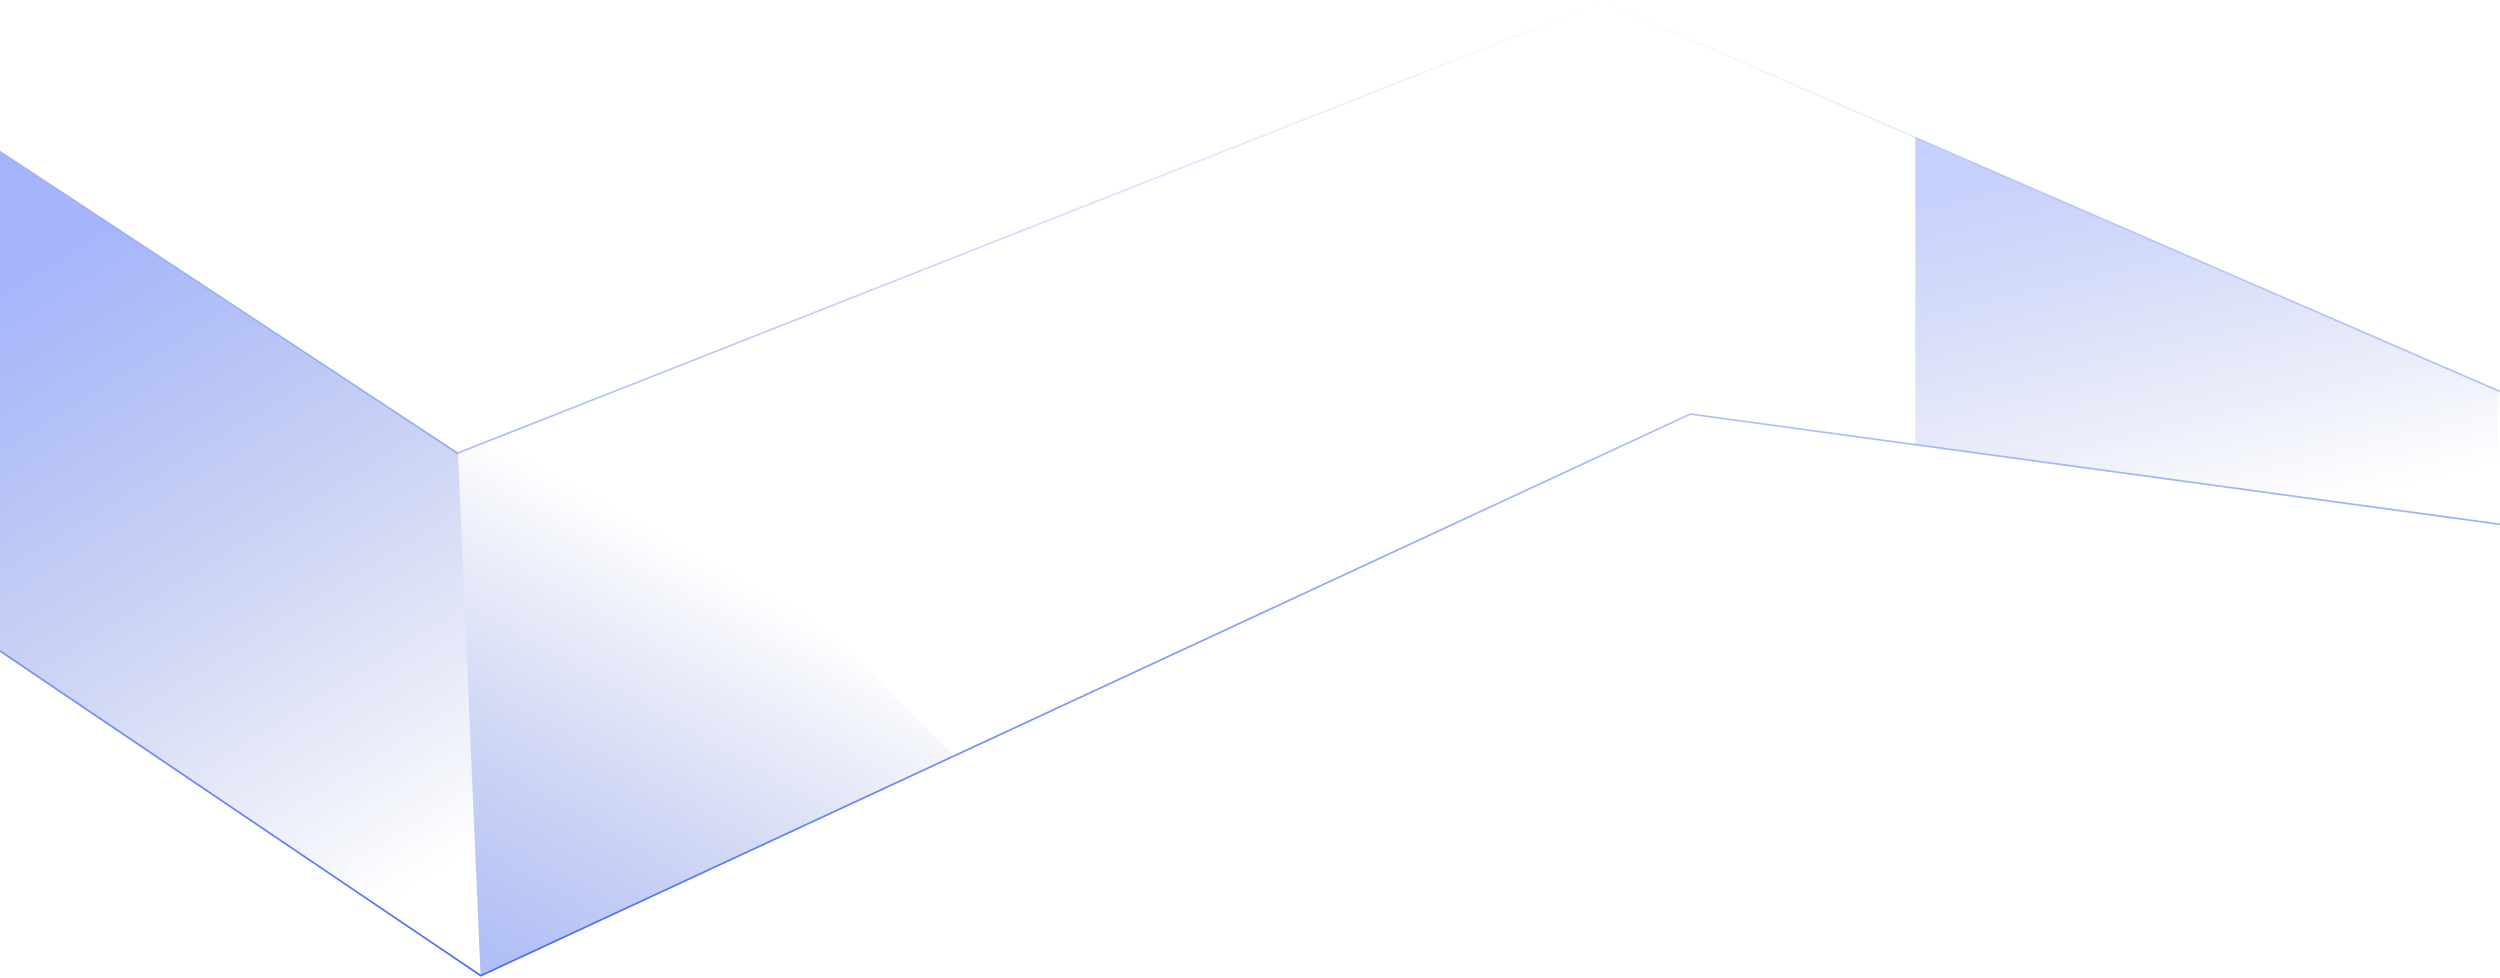
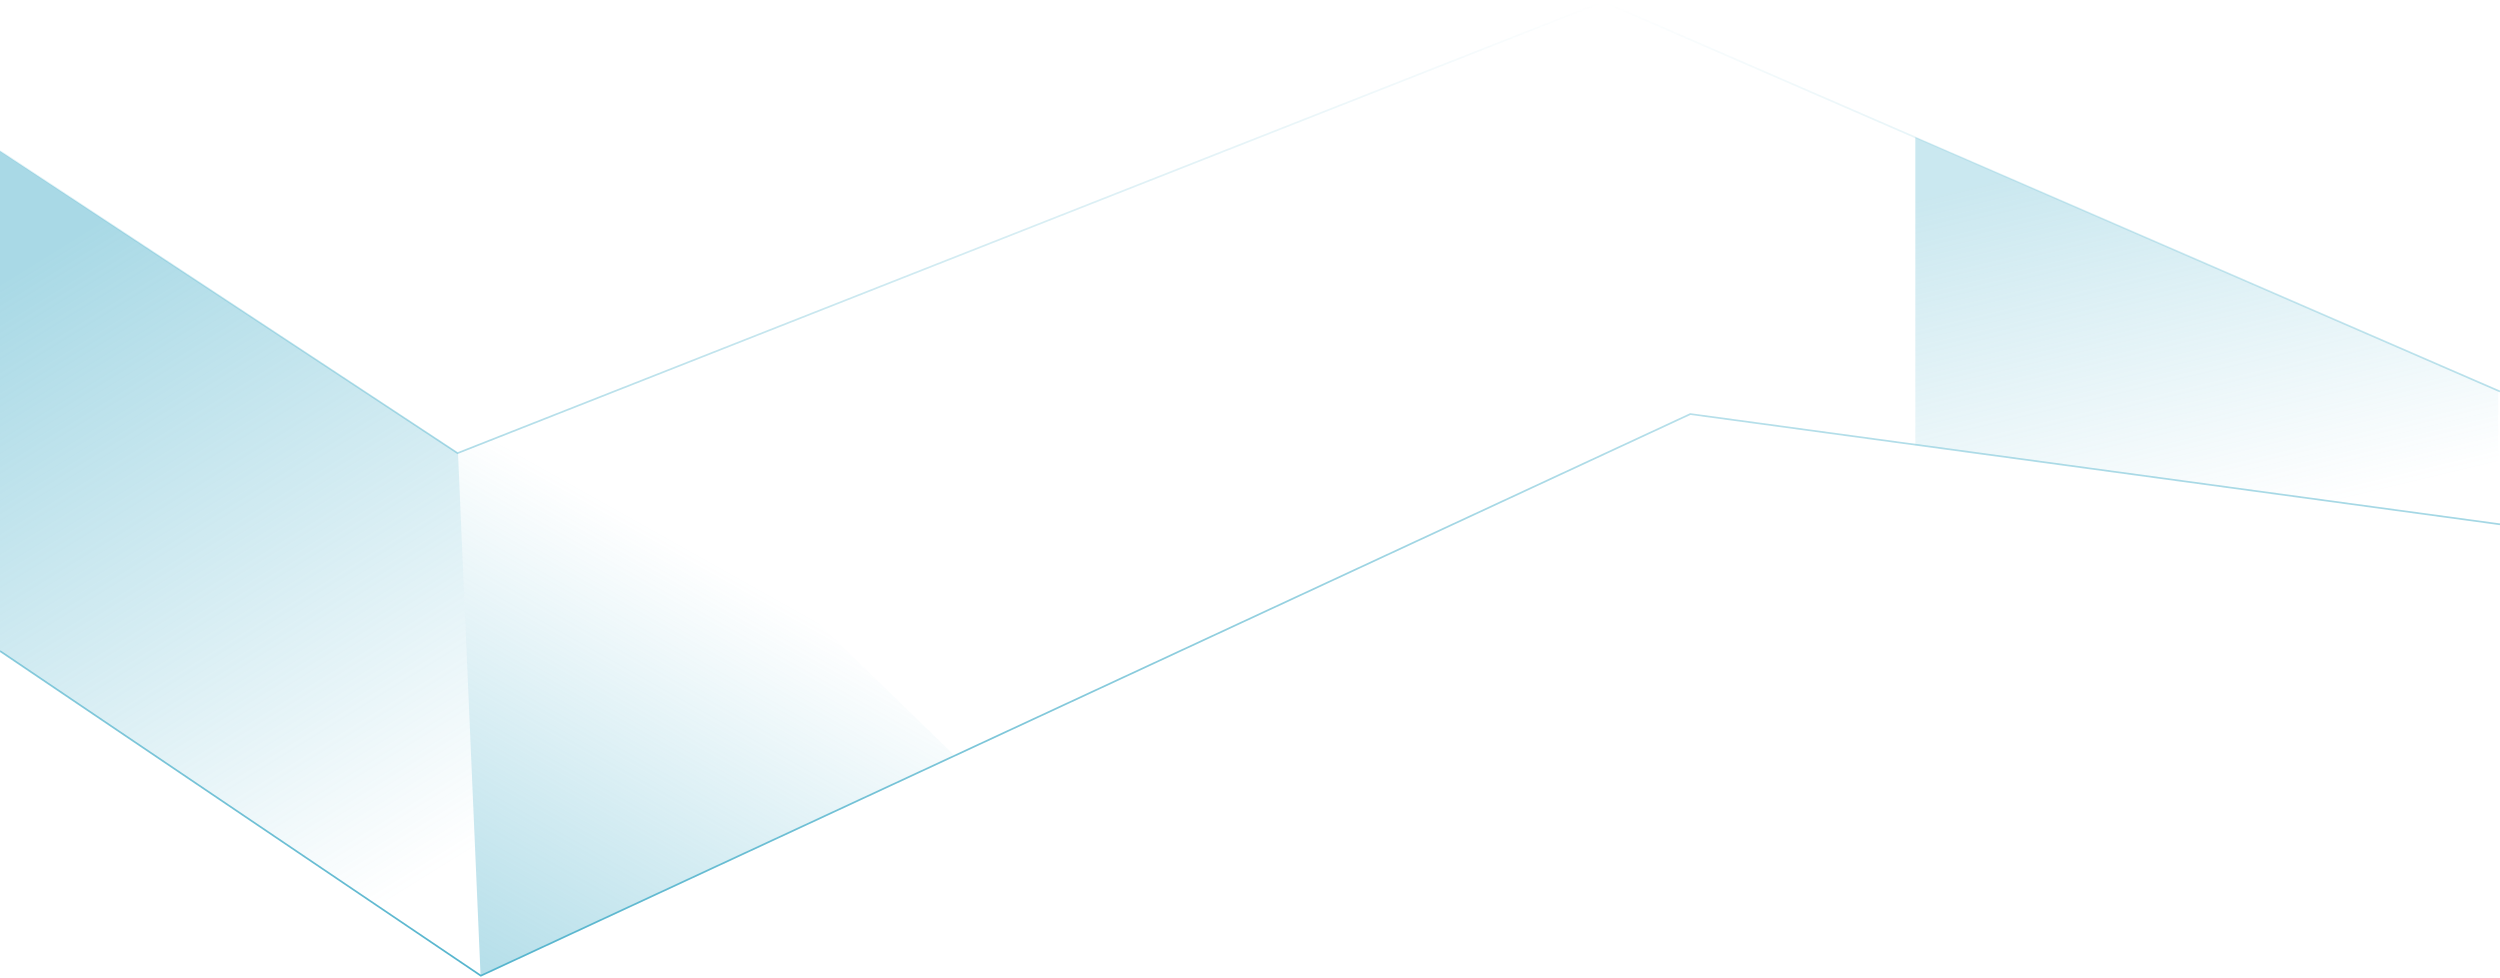
<svg xmlns="http://www.w3.org/2000/svg" xmlns:xlink="http://www.w3.org/1999/xlink" fill="none" height="563" viewBox="0 0 1440 563" width="1440">
  <linearGradient id="a" gradientUnits="userSpaceOnUse" x1="720" x2="720" y1="1" y2="562">
-     <stop offset="0" stop-color="#4a6cf7" stop-opacity="0" />
-     <stop offset="1" stop-color="#4a6cf7" />
+     <stop offset="0" stop-color="#54b4cd" stop-opacity="0" />
+     <stop offset="1" stop-color="#54b4cd" />
  </linearGradient>
  <linearGradient id="b">
-     <stop offset="0" stop-color="#4a6cf7" stop-opacity=".5" />
-     <stop offset="1" stop-color="#2441b6" stop-opacity="0" />
+     <stop offset="0" stop-color="#54b4cd" stop-opacity=".5" />
+     <stop offset="1" stop-color="#54b4cd" stop-opacity="0" />
  </linearGradient>
  <linearGradient id="c" gradientUnits="userSpaceOnUse" x1="-18.987" x2="202.082" xlink:href="#b" y1="176.5" y2="533.363" />
  <linearGradient id="d" gradientUnits="userSpaceOnUse" x1="276.308" x2="430.232" xlink:href="#b" y1="609" y2="334.49" />
  <linearGradient id="e" gradientUnits="userSpaceOnUse" x1="1080.2" x2="1132.87" y1="121.062" y2="340.496">
-     <stop offset="0" stop-color="#4a6cf7" stop-opacity=".31" />
-     <stop offset="1" stop-color="#2441b6" stop-opacity="0" />
+     <stop offset="0" stop-color="#54b4cd" stop-opacity=".31" />
+     <stop offset="1" stop-color="#54b4cd" stop-opacity="0" />
  </linearGradient>
  <path d="m0 87 263.536 174 659.834-260 516.63 224.5m0 76.5-466.409-63.5-696.63 323.5-276.961-187" stroke="url(#a)" />
  <path d="m276.808 561.5-12.991-300.5-263.817-174v288z" fill="url(#c)" />
  <path d="m339.764 231-75.947 30 12.991 301 272.81-127z" fill="url(#d)" />
  <path d="m1439 225-335.77-146v177l335.77 46z" fill="url(#e)" />
</svg>
